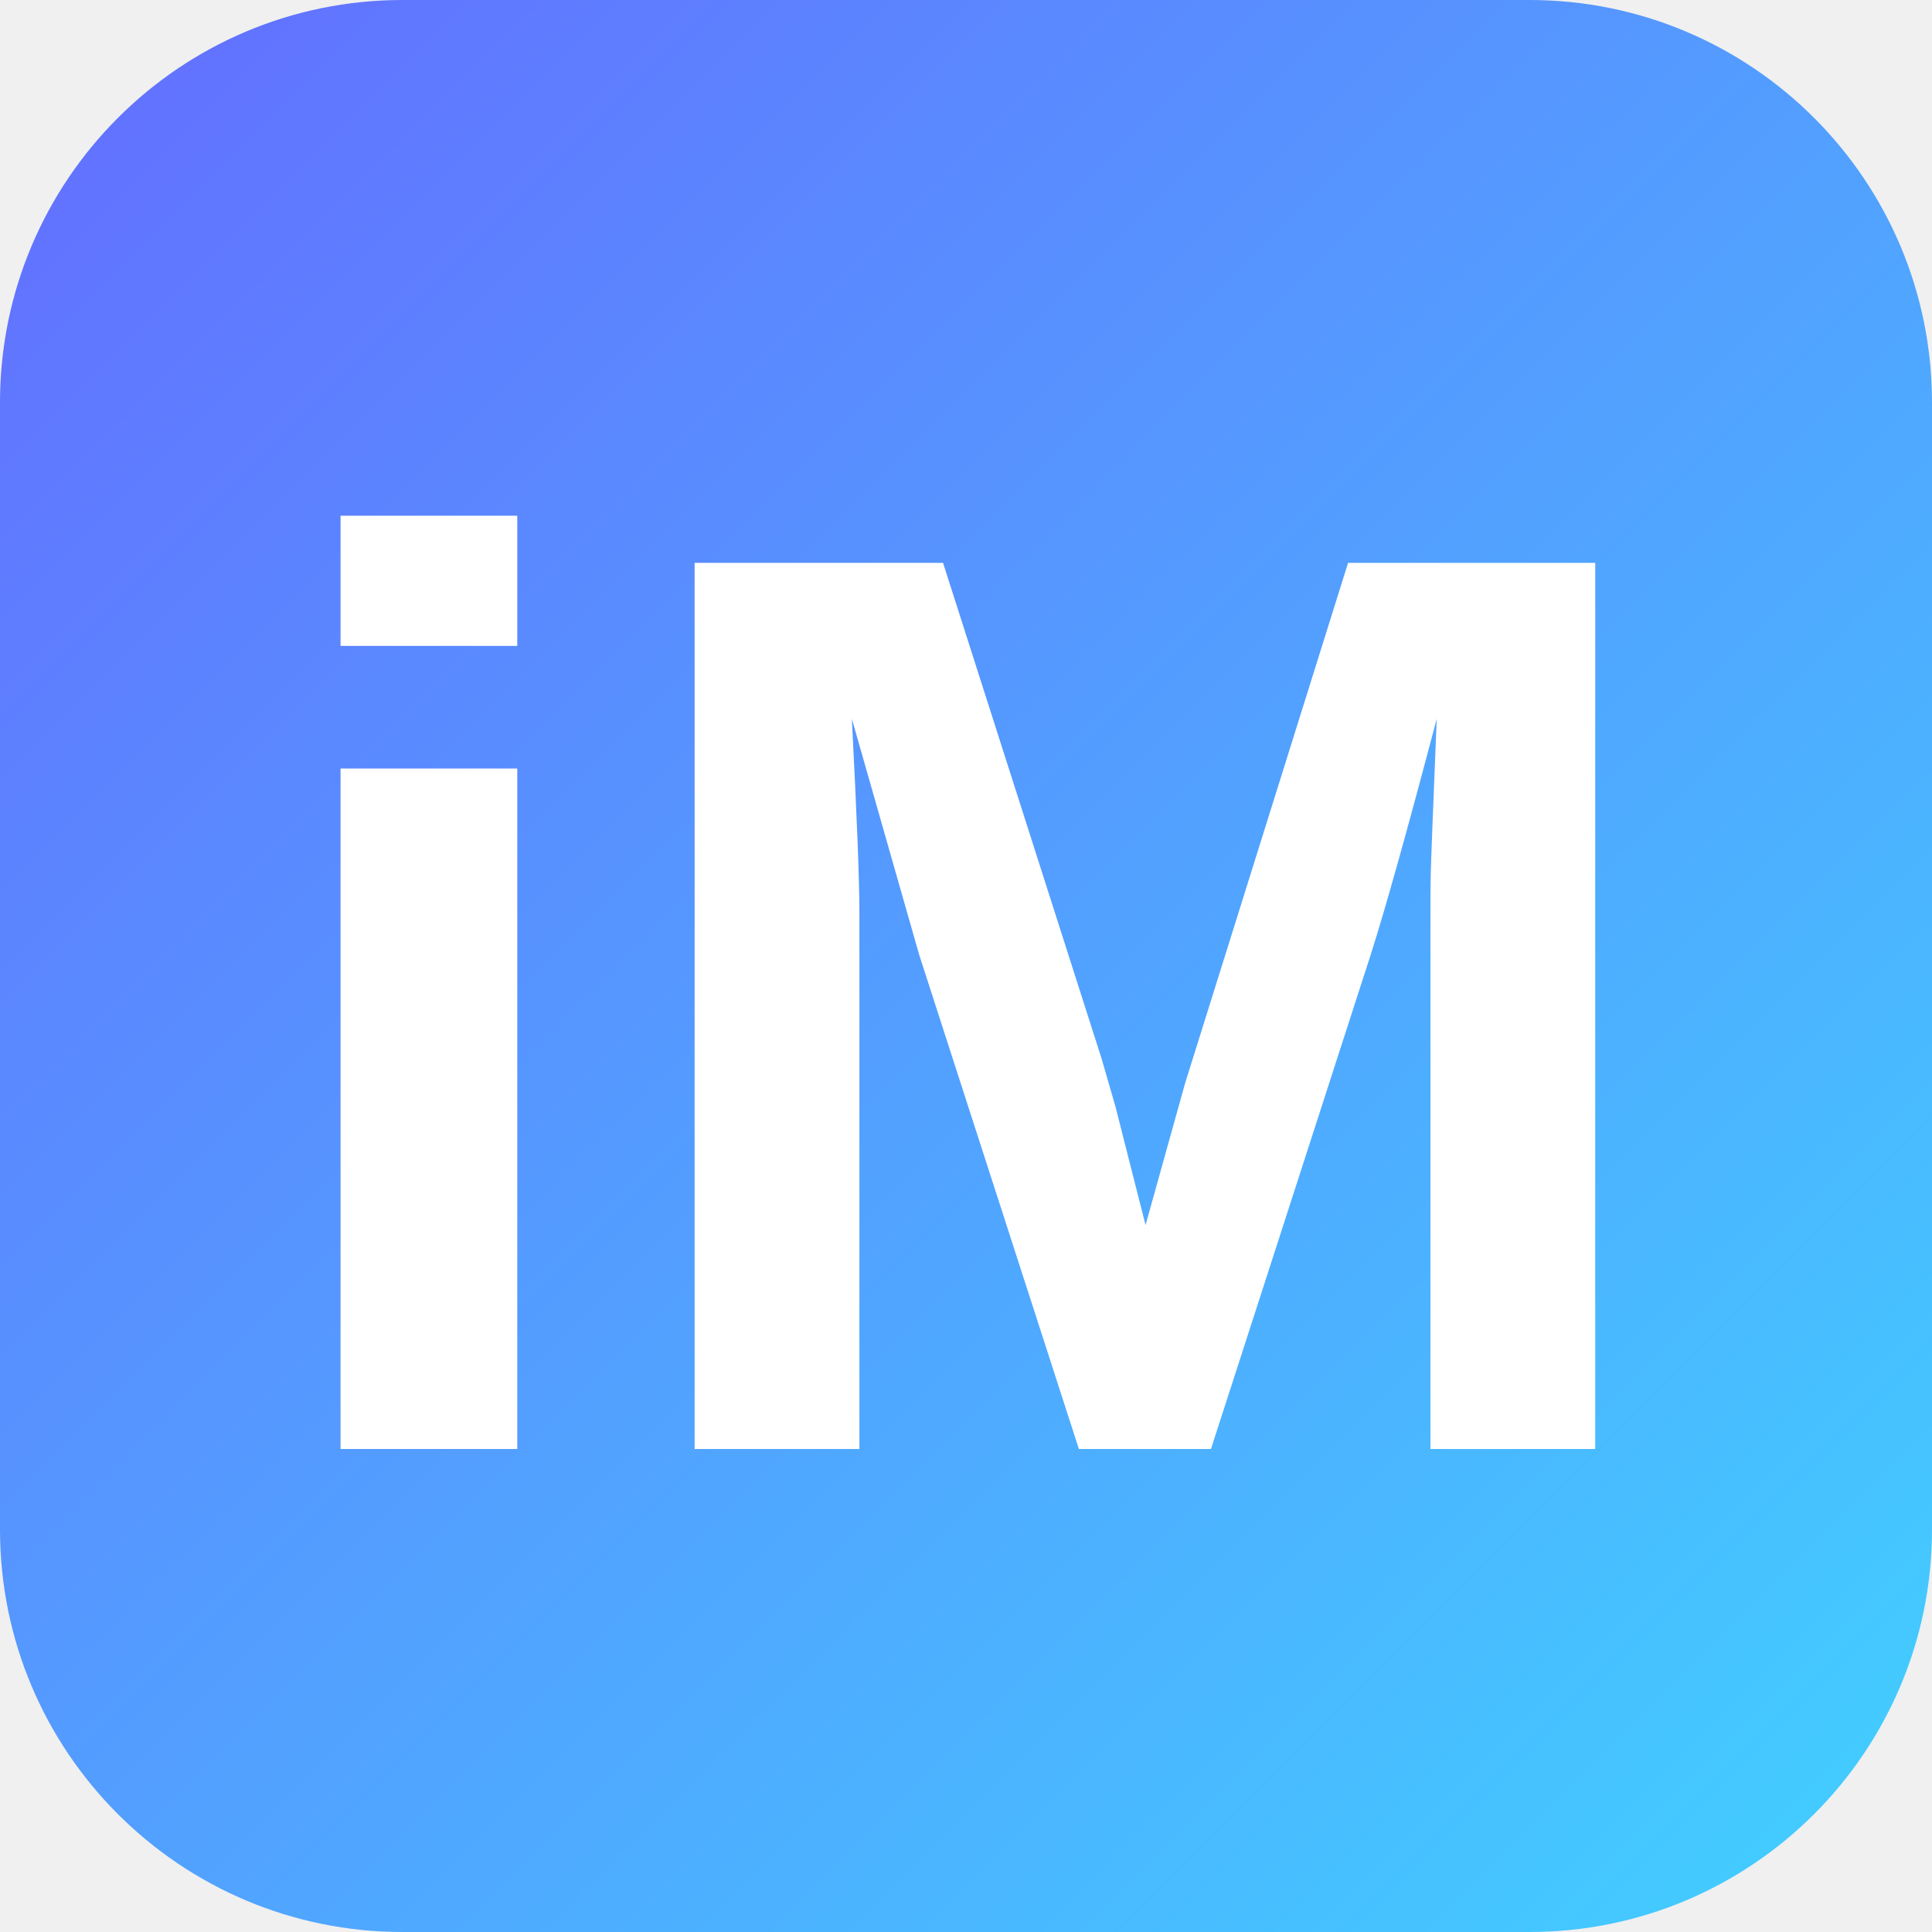
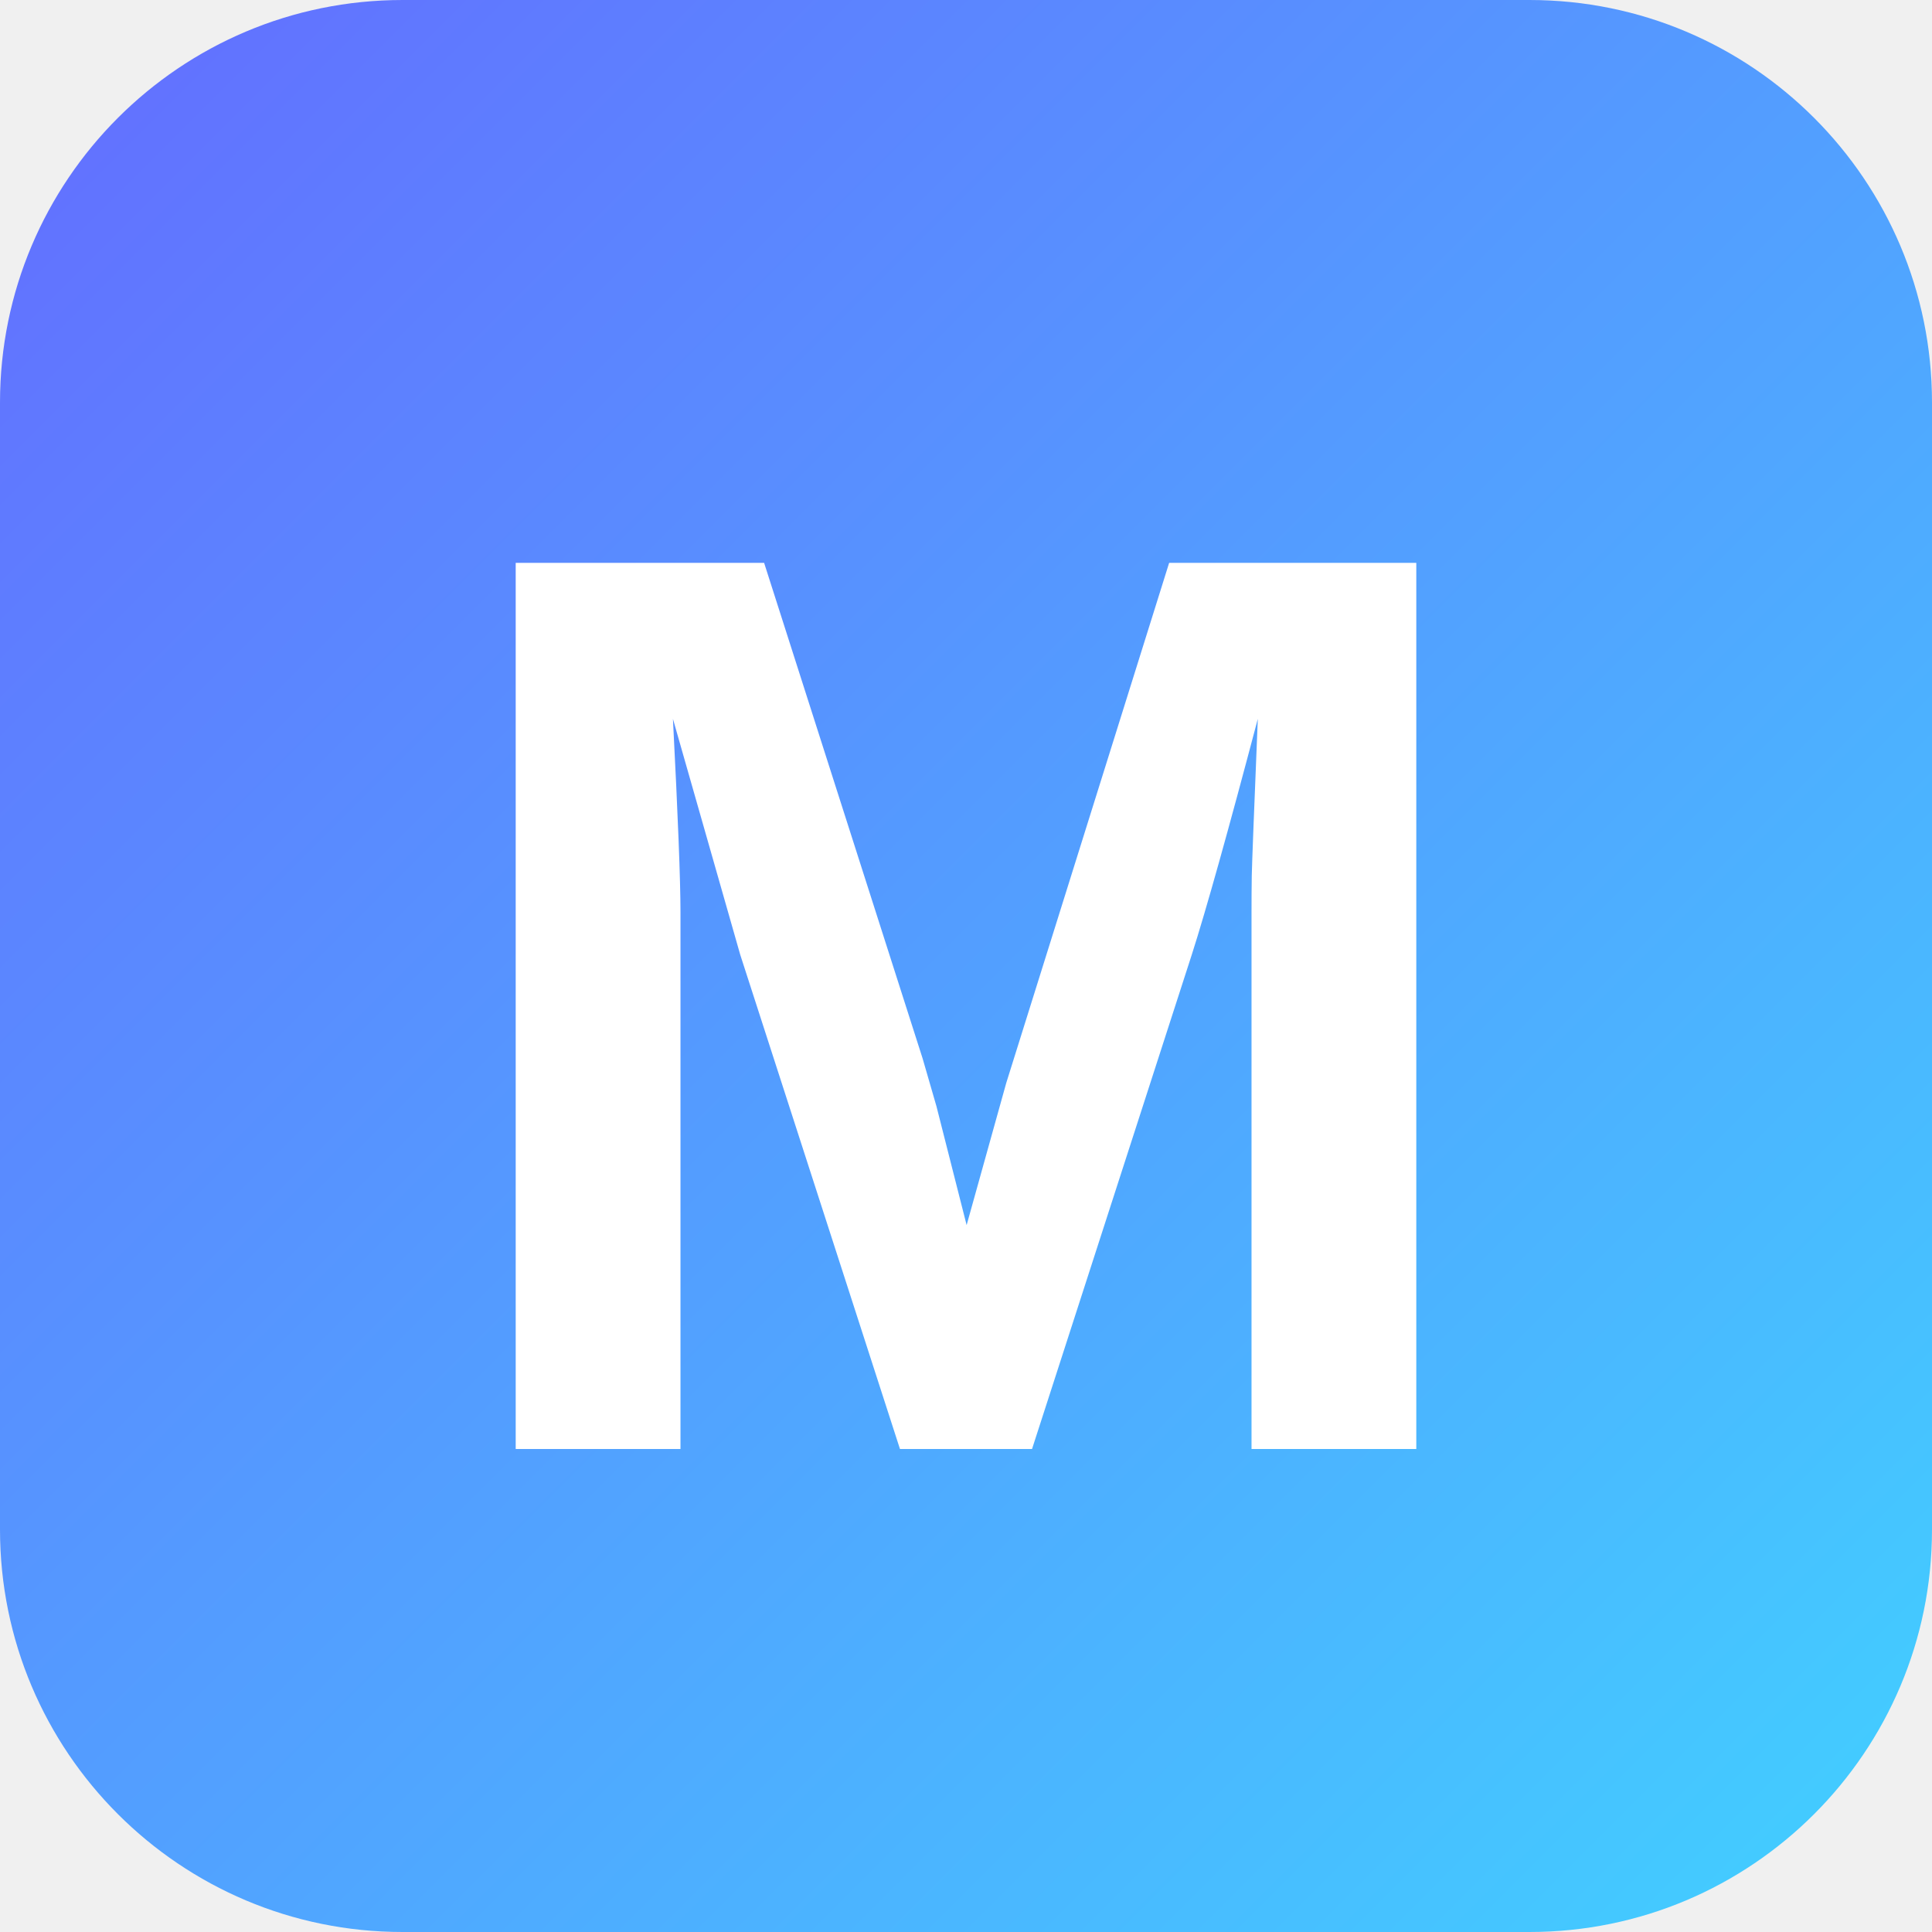
<svg xmlns="http://www.w3.org/2000/svg" width="200" height="200" viewBox="0 0 240 240">
  <defs>
    <linearGradient id="gradient" x1="0%" y1="0%" x2="100%" y2="100%">
      <stop offset="0%" stop-color="#646cff" />
      <stop offset="100%" stop-color="#41d1ff" />
    </linearGradient>
  </defs>
  <rect x="0" y="0" width="100%" height="100%" rx="50" fill="url(#gradient)" />
  <text x="120" y="180" font-family="Arial, sans-serif" font-size="160" font-weight="bold" text-anchor="middle" fill="white">
-     iM
+     M
  </text>
</svg>
